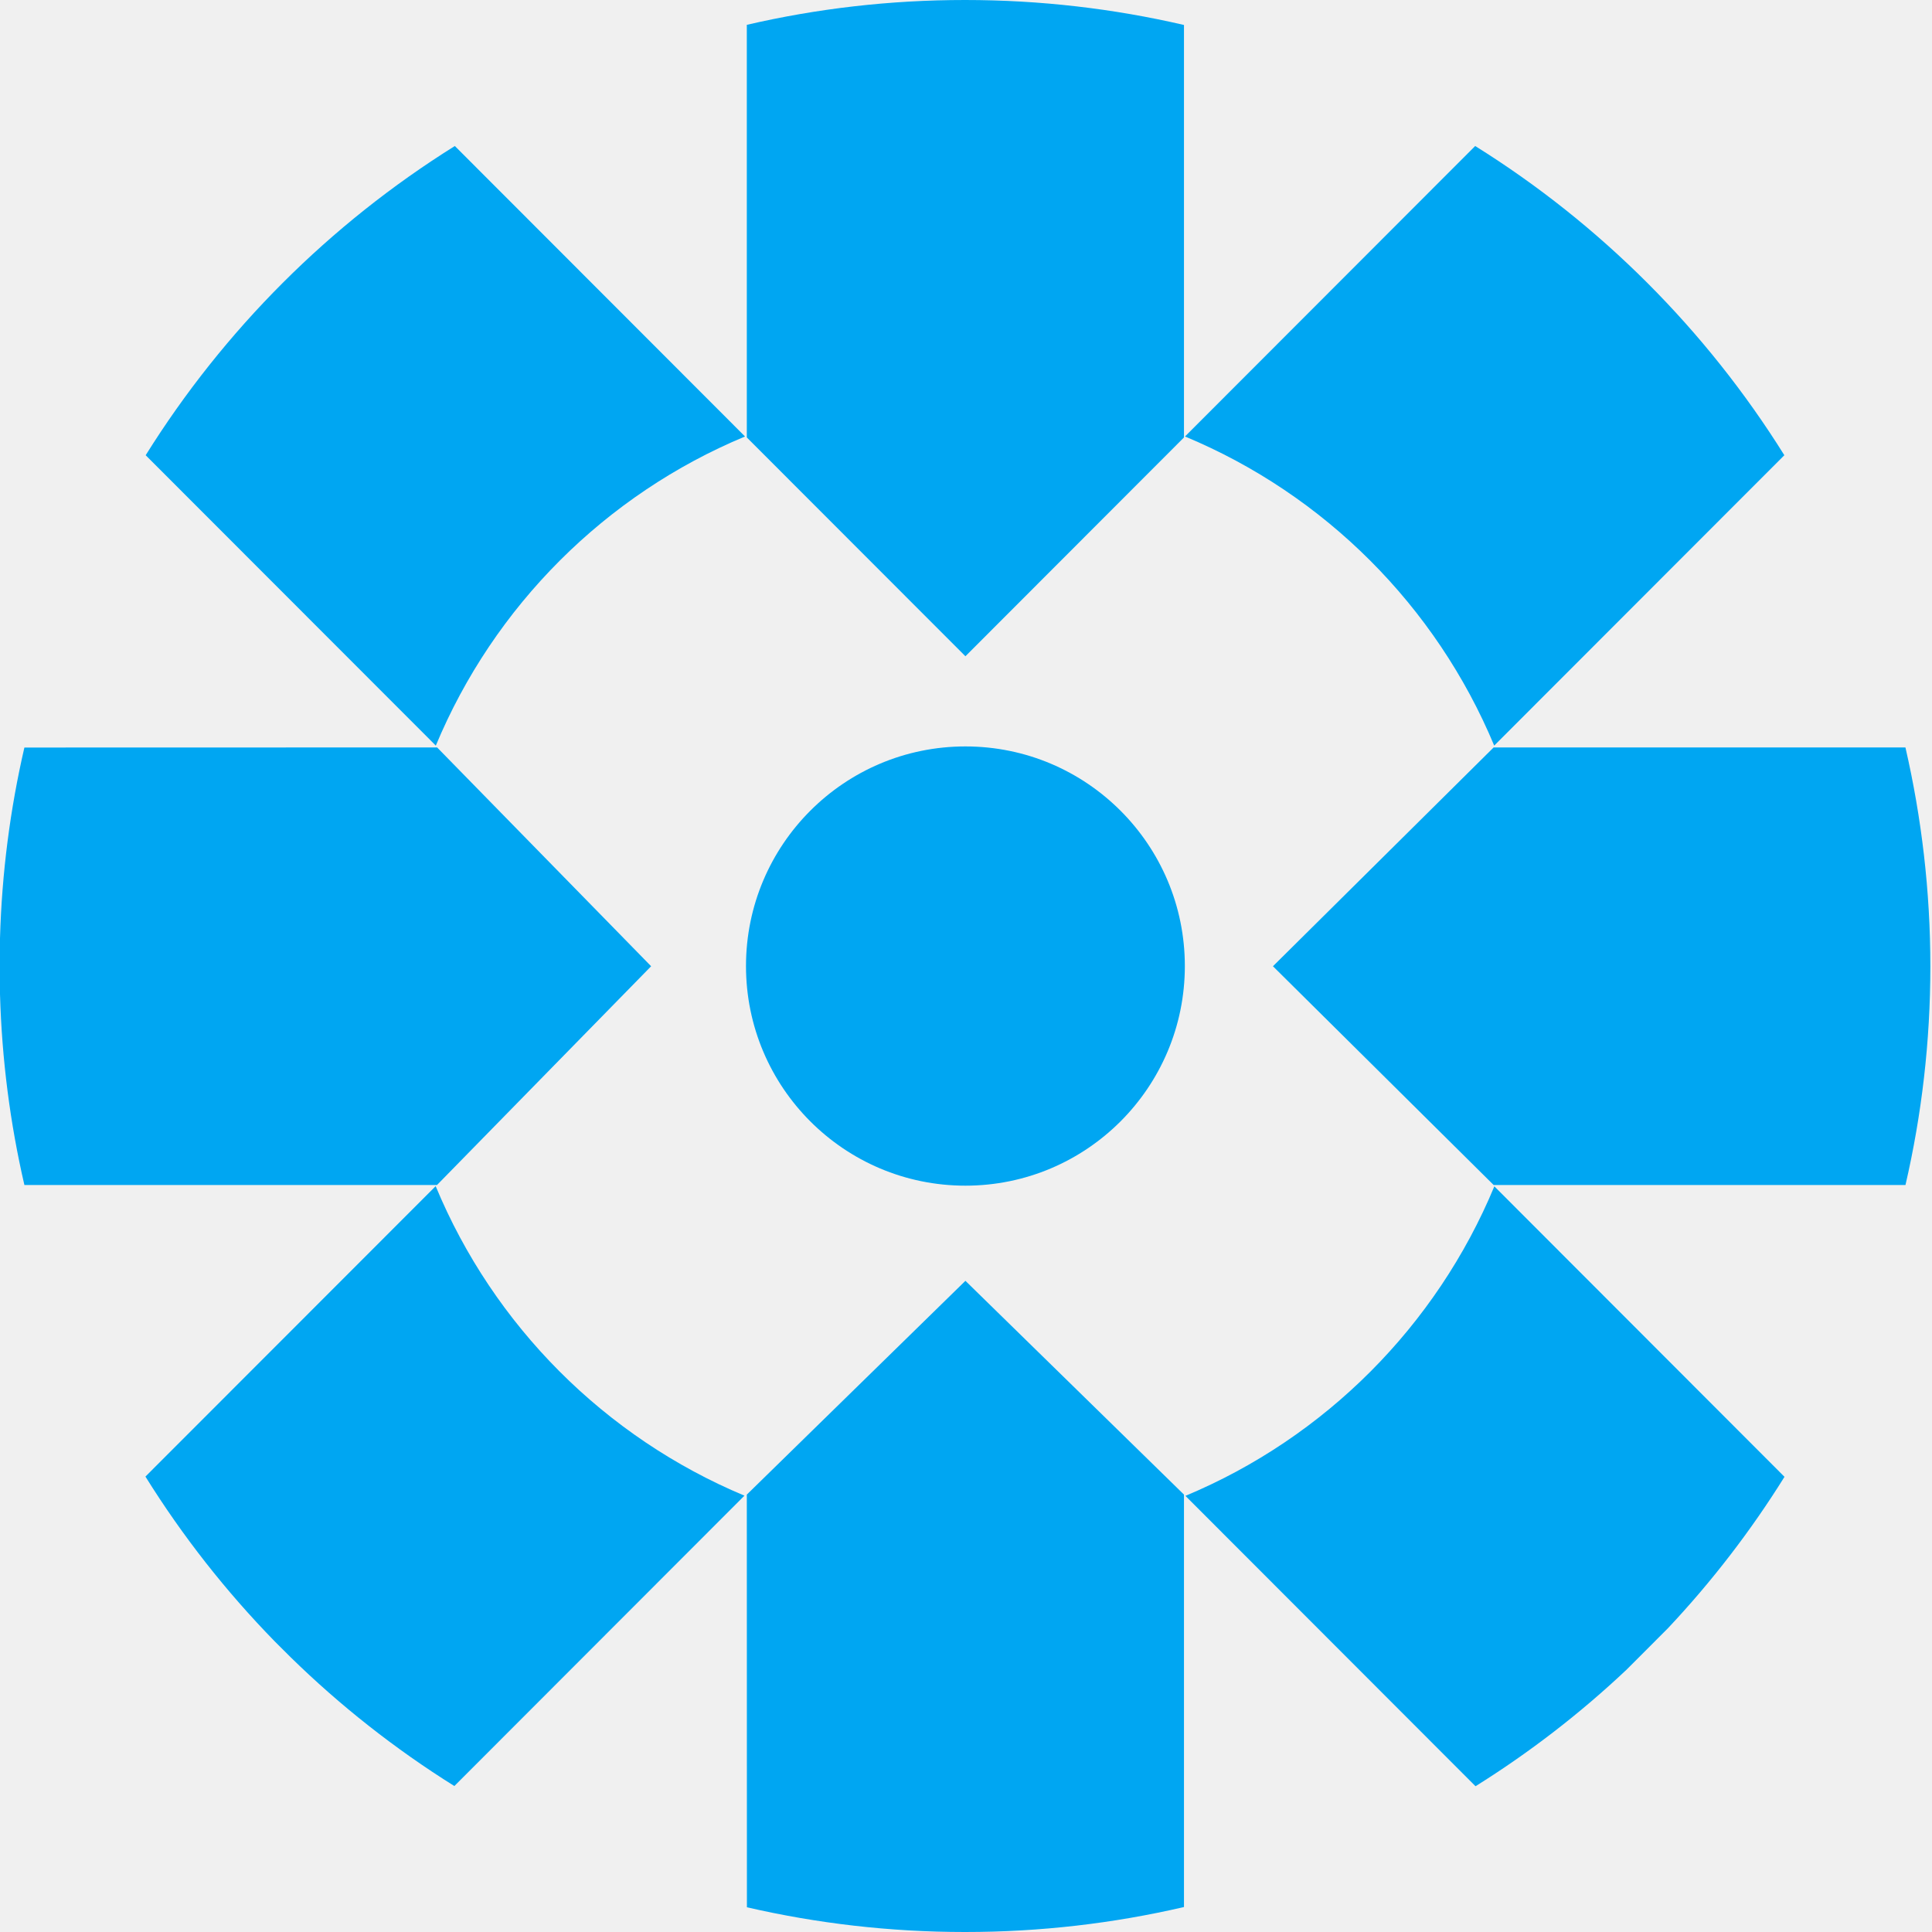
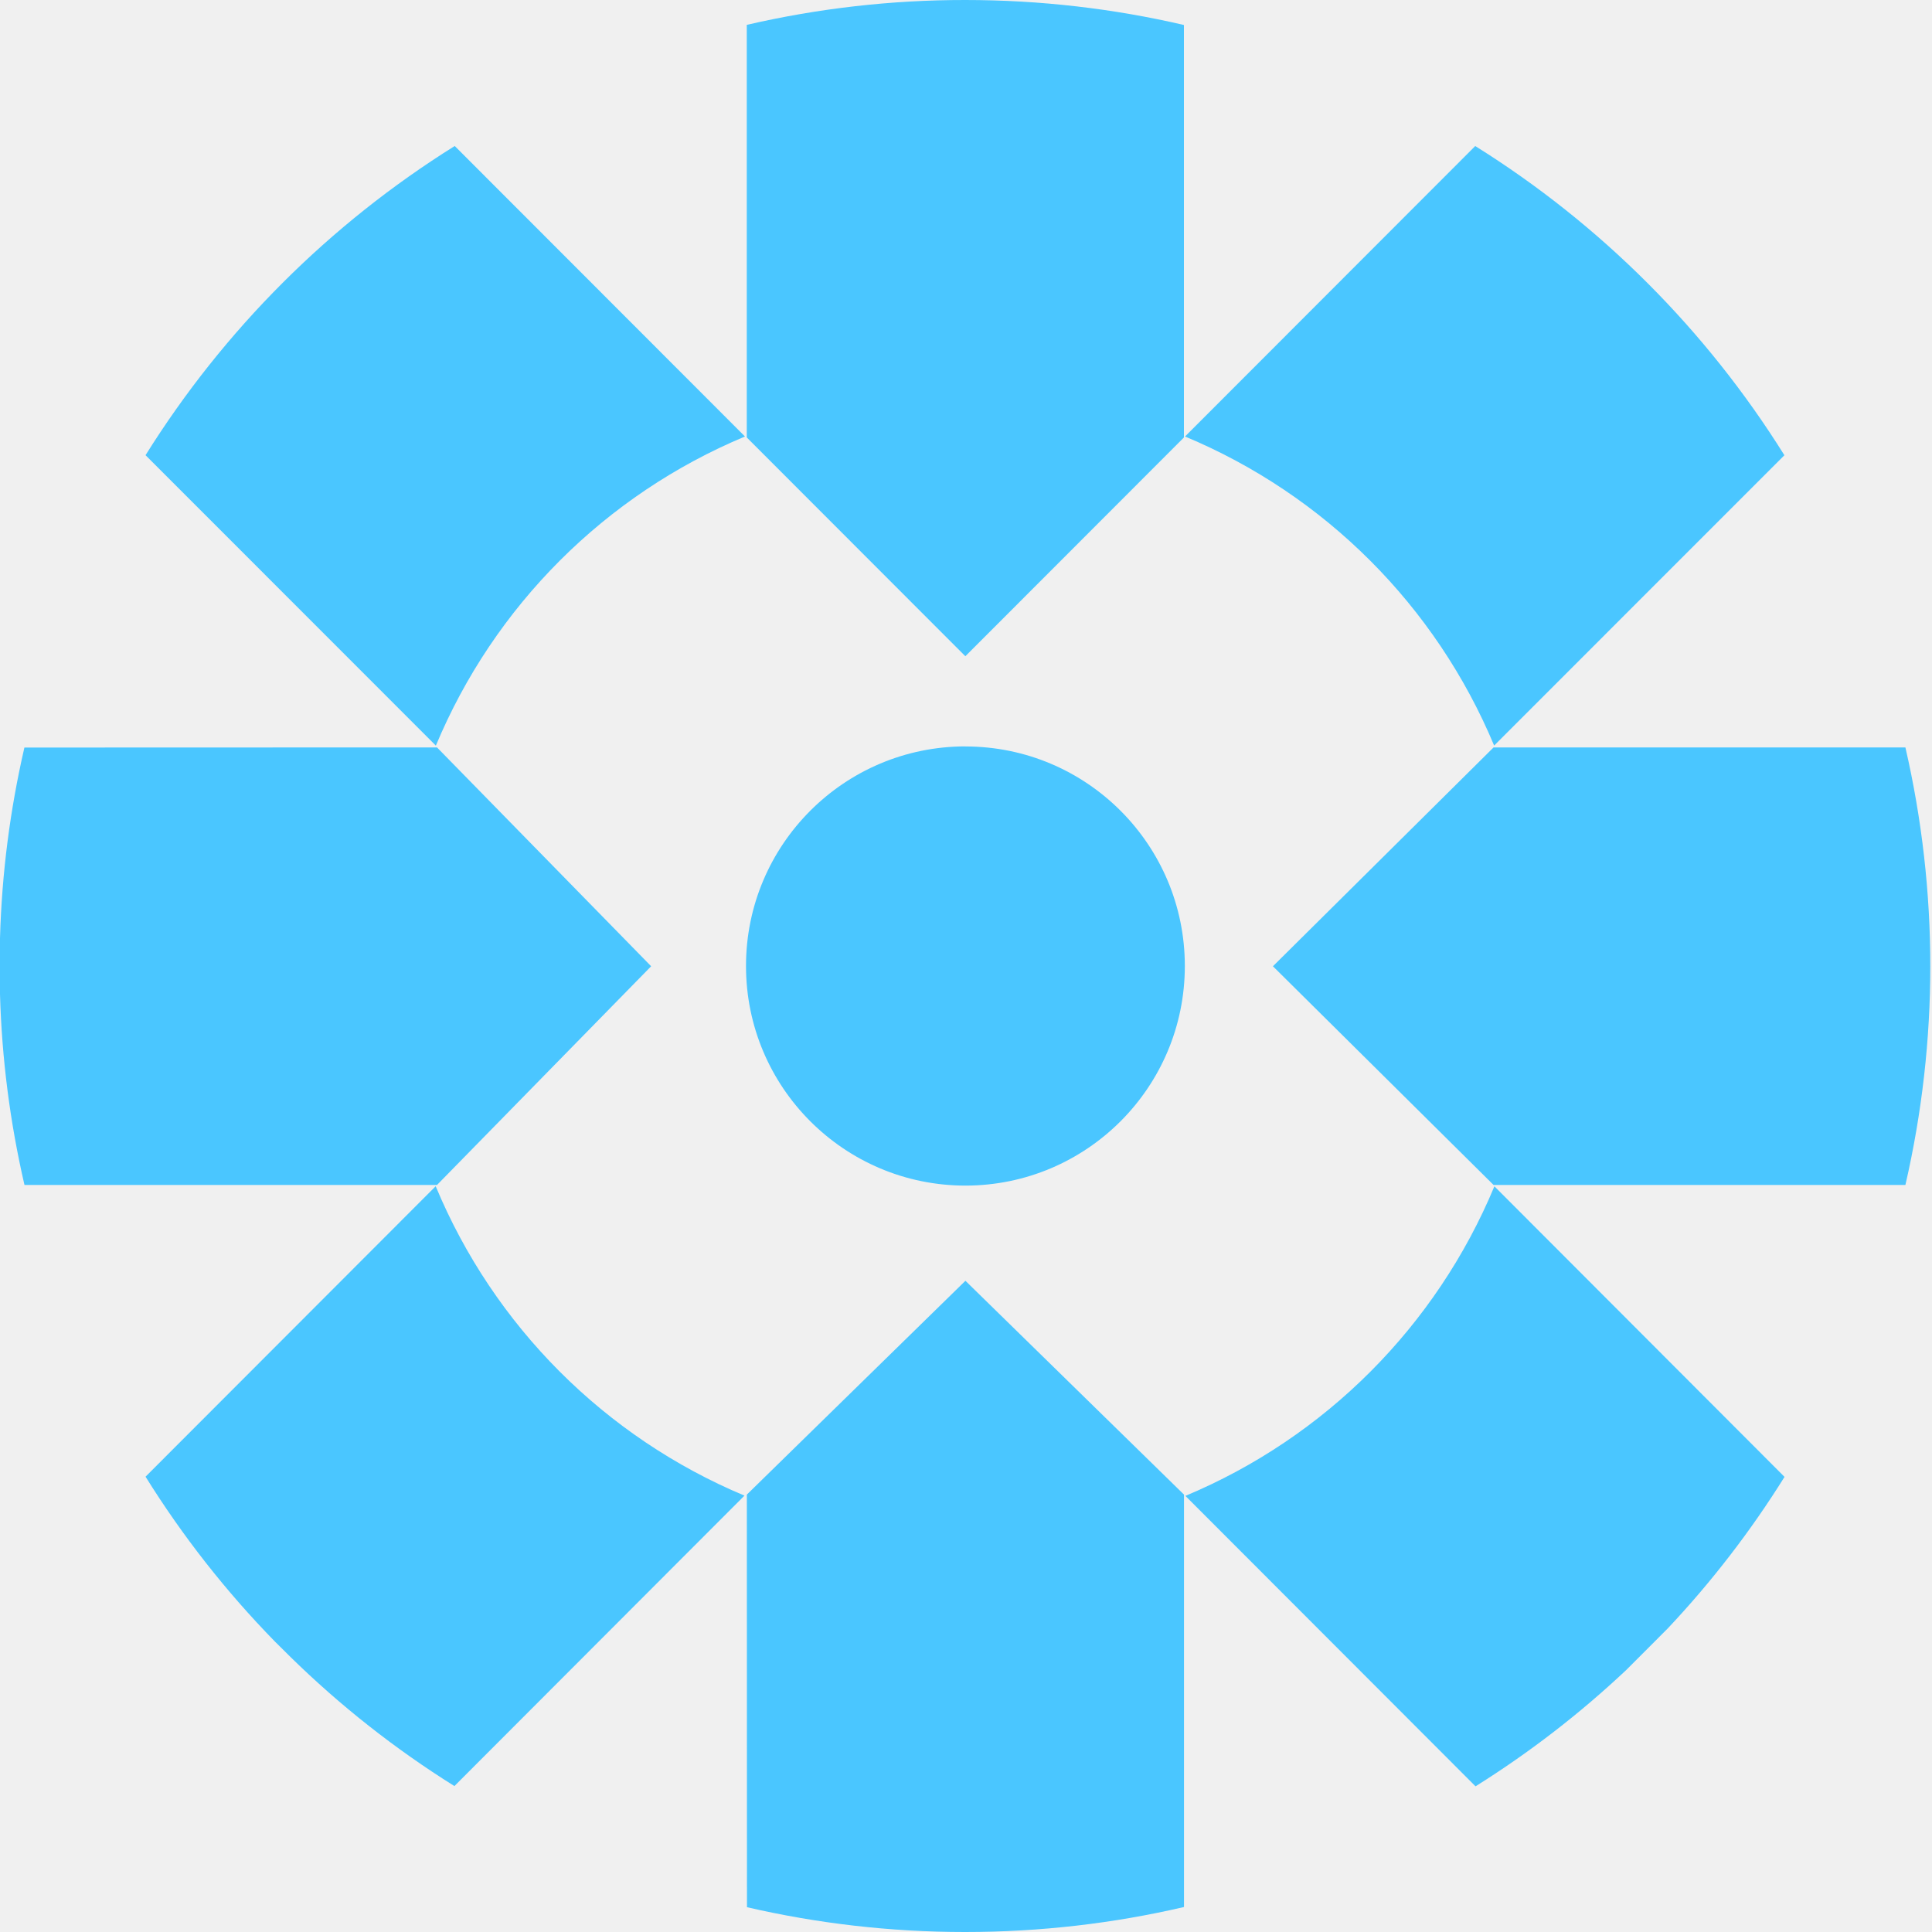
- <svg xmlns="http://www.w3.org/2000/svg" width="40" height="40" viewBox="0 0 40 40" fill="none">
-   <path d="M19.988 24.548C22.497 24.548 24.531 22.512 24.531 20.001C24.531 17.49 22.497 15.454 19.988 15.454C17.479 15.454 15.445 17.49 15.445 20.001C15.445 22.512 17.479 24.548 19.988 24.548Z" fill="#00A6F2" />
-   <path d="M19.988 13.587L24.513 9.057V0.517C23.057 0.179 21.54 0 19.981 0C18.423 0 16.915 0.177 15.462 0.514V9.057L19.988 13.587Z" fill="#00A6F2" />
-   <path d="M19.988 26.518L15.462 30.944L15.464 39.488C16.913 39.822 18.423 40 19.975 40H19.983C21.541 40 23.058 39.821 24.513 39.483V30.944L19.988 26.518Z" fill="#00A6F2" />
-   <path d="M39.45 15.475H30.924L26.355 20.005L30.924 24.534H39.451C39.787 23.08 39.966 21.564 39.966 20.008C39.966 18.451 39.785 16.931 39.45 15.475Z" fill="#00A6F2" />
-   <path d="M13.481 20.005L9.05 15.475L0.505 15.477C0.21 16.752 0.038 18.073 0 19.428V20.581C0.038 21.937 0.21 23.259 0.505 24.534H9.048L13.481 20.005Z" fill="#00A6F2" />
-   <path d="M30.936 15.437L36.943 9.425C35.325 6.833 33.133 4.639 30.542 3.023L24.534 9.037C27.421 10.238 29.732 12.548 30.936 15.437Z" fill="#00A6F2" />
-   <path d="M9.02 24.558L3.011 30.571C3.779 31.804 4.676 32.946 5.685 33.98L6.015 34.309C7.044 35.316 8.18 36.211 9.407 36.978L15.413 30.966C12.527 29.759 10.22 27.449 9.02 24.558Z" fill="#00A6F2" />
-   <path d="M30.939 24.562C29.738 27.452 27.43 29.765 24.543 30.97L30.549 36.982C31.67 36.282 32.717 35.473 33.674 34.571L34.532 33.712C35.436 32.751 36.246 31.7 36.946 30.576L30.939 24.562Z" fill="#00A6F2" />
-   <path d="M15.425 9.037L9.417 3.023C6.826 4.641 4.634 6.833 3.016 9.425L9.023 15.437C10.226 12.548 12.538 10.238 15.425 9.037Z" fill="#00A6F2" />
+ <svg xmlns="http://www.w3.org/2000/svg" fill="none" viewBox="0 0 30 30">
+   <g clip-path="url(#doma-light_svg__a)">
+     <path fill="#4AC6FF" d="M18.385 23.208v6.404c-1.09.254-2.229.388-3.397.388h-.007c-1.163 0-2.295-.134-3.382-.385l-.002-6.407 3.394-3.32 3.394 3.32Zm9.325-.275a15.04 15.04 0 0 1-1.812 2.352l-.642.643a15.095 15.095 0 0 1-2.344 1.81l-4.505-4.51a8.933 8.933 0 0 0 4.798-4.807l4.505 4.512ZM6.765 18.419a8.93 8.93 0 0 0 4.795 4.805l-4.504 4.51a15.01 15.01 0 0 1-2.544-2.003l-.248-.246A15.03 15.03 0 0 1 2.26 22.93l4.505-4.51Zm8.226-6.828A3.408 3.408 0 0 1 18.398 15a3.409 3.409 0 0 1-3.407 3.41A3.409 3.409 0 0 1 11.584 15a3.409 3.409 0 0 1 3.407-3.41Zm-4.88 3.413L6.786 18.4H.38A15.002 15.002 0 0 1 0 15.436v-.865c.028-1.016.158-2.006.379-2.963l6.407-.002 3.325 3.398Zm19.476-3.398a15.122 15.122 0 0 1 0 6.794h-6.395l-3.426-3.396 3.426-3.398h6.395ZM11.568 6.778a8.93 8.93 0 0 0-4.8 4.8L2.26 7.068a15.085 15.085 0 0 1 4.801-4.801l4.506 4.51Zm11.34-4.51a15.07 15.07 0 0 1 4.8 4.801l-4.507 4.508a8.93 8.93 0 0 0-4.8-4.799l4.506-4.51ZM14.985 0c1.169 0 2.307.134 3.399.388v6.405L14.99 10.19l-3.394-3.397V.386A15.006 15.006 0 0 1 14.987 0Z" />
+   </g>
+   <defs>
+     <clipPath id="doma-light_svg__a">
+       <path fill="#fff" d="M0 0h30v30H0z" />
+     </clipPath>
+   </defs>
</svg>
